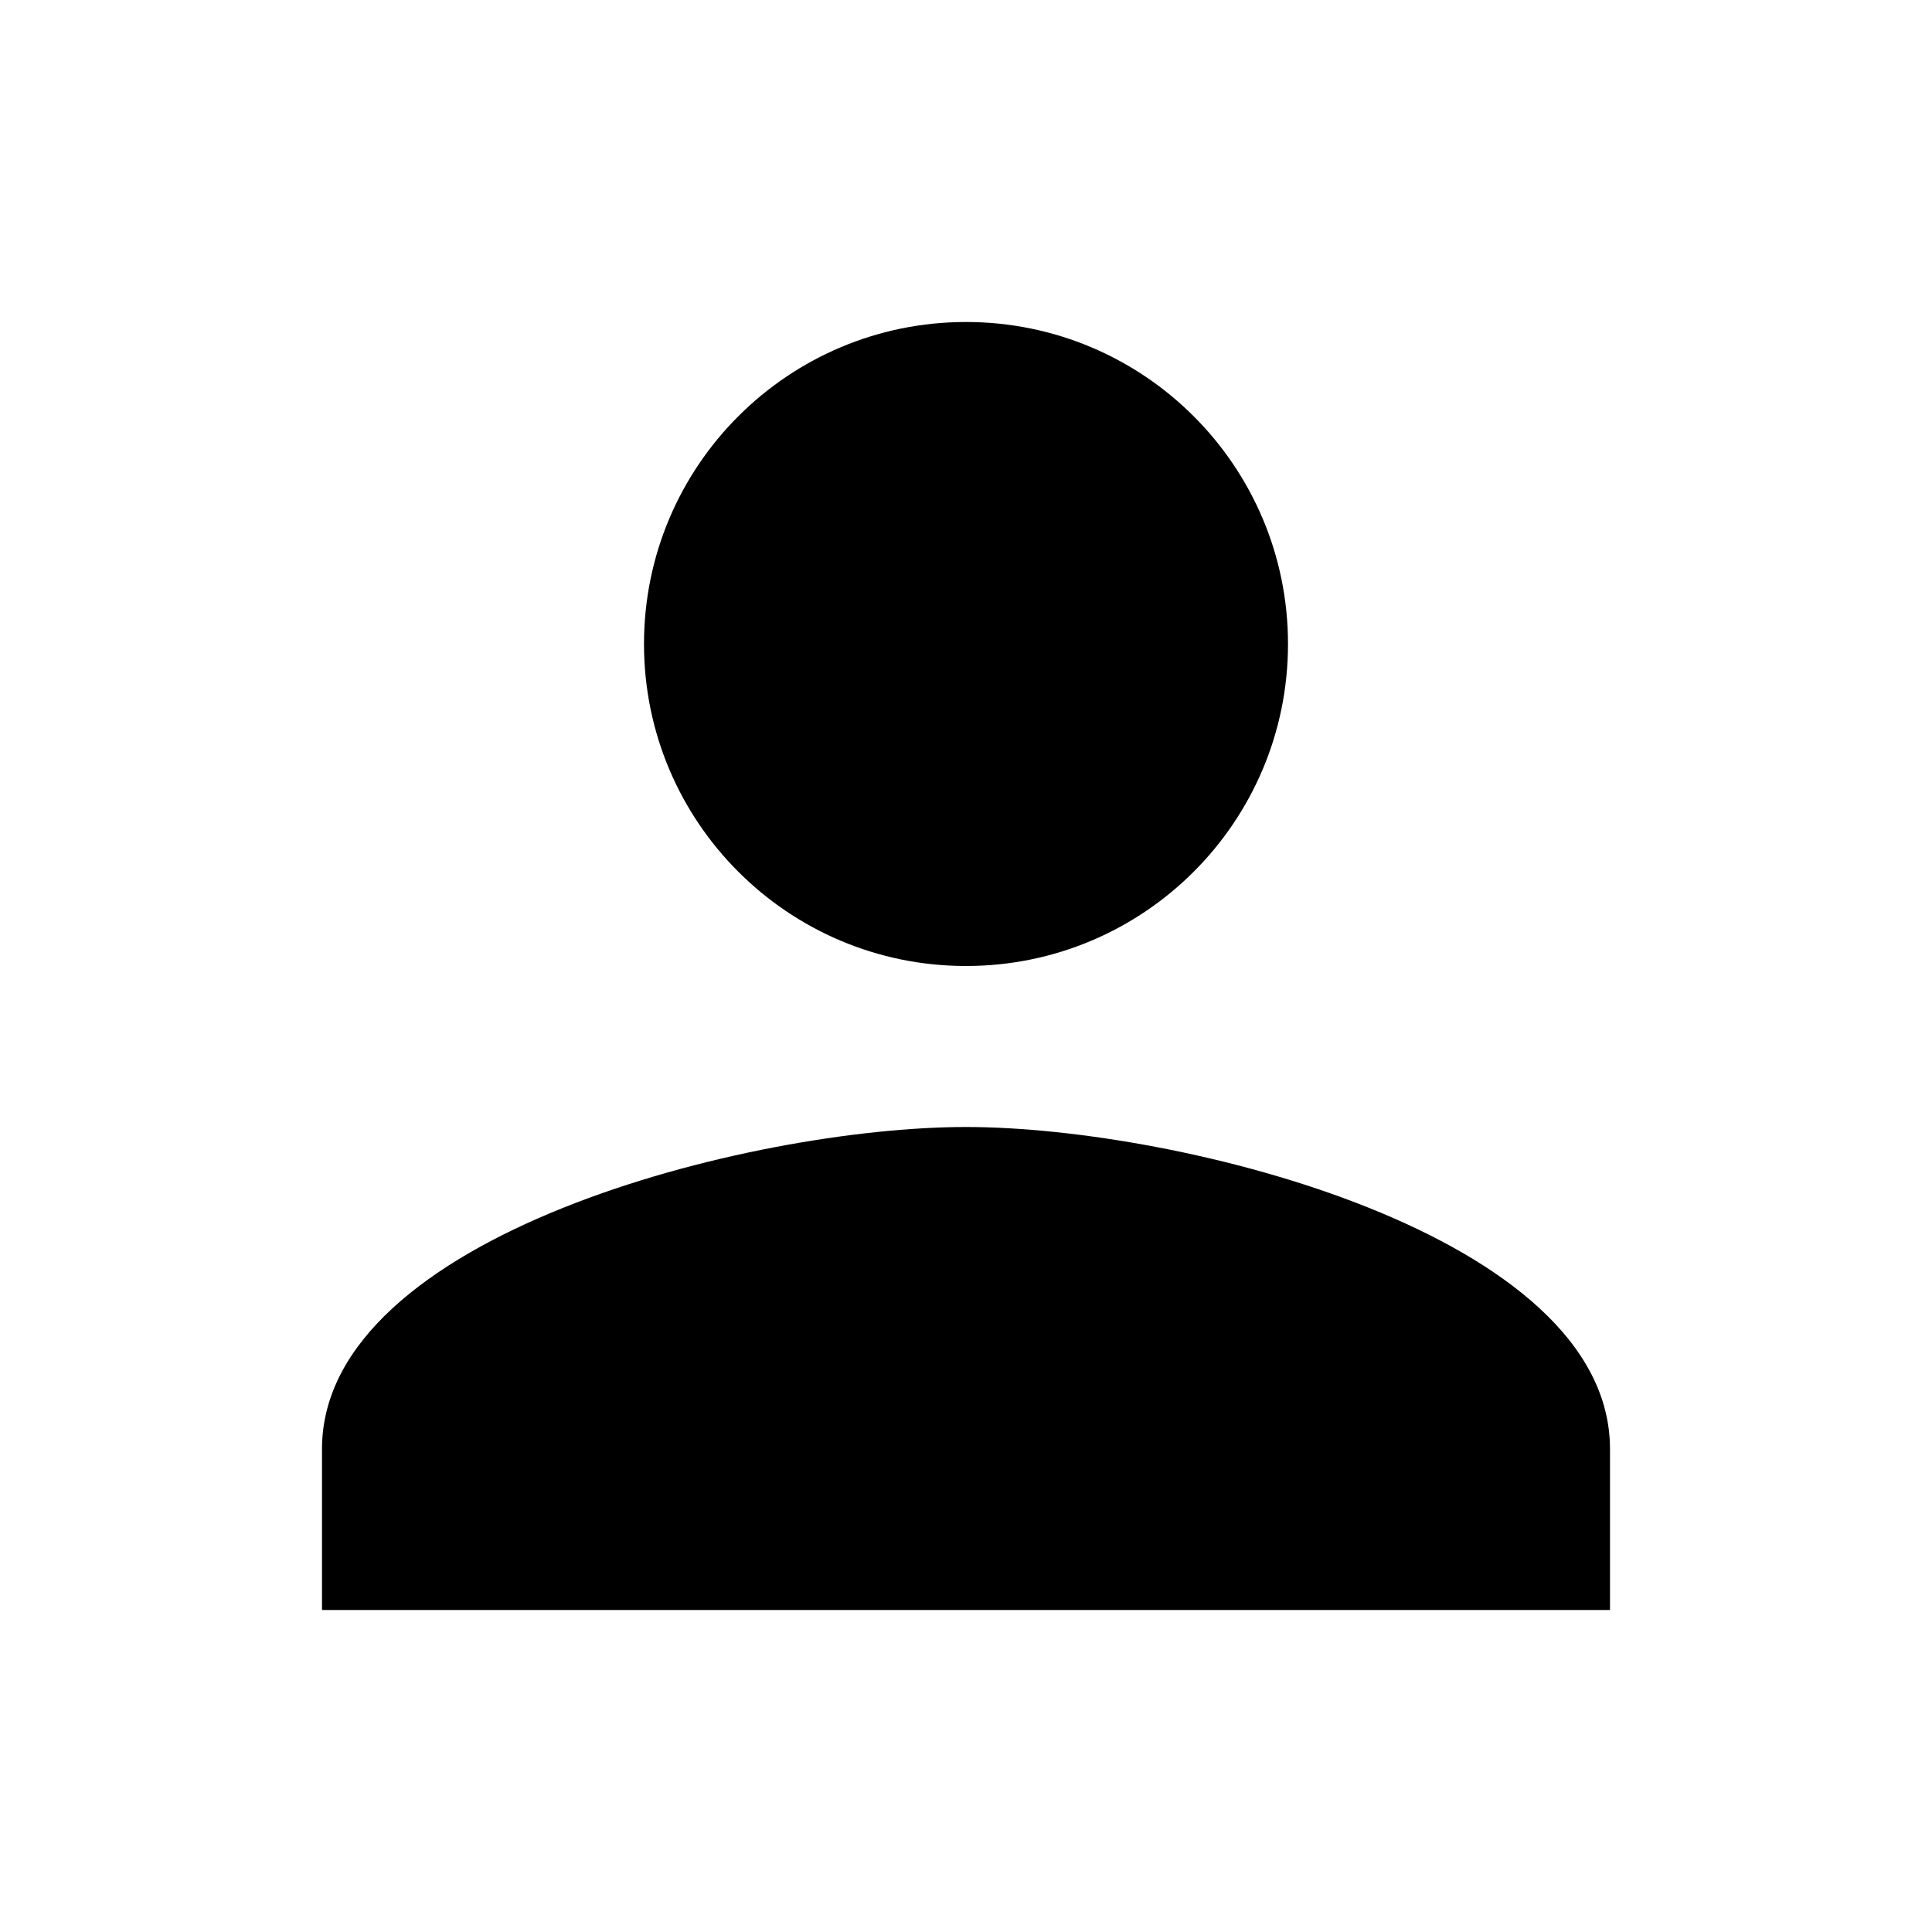
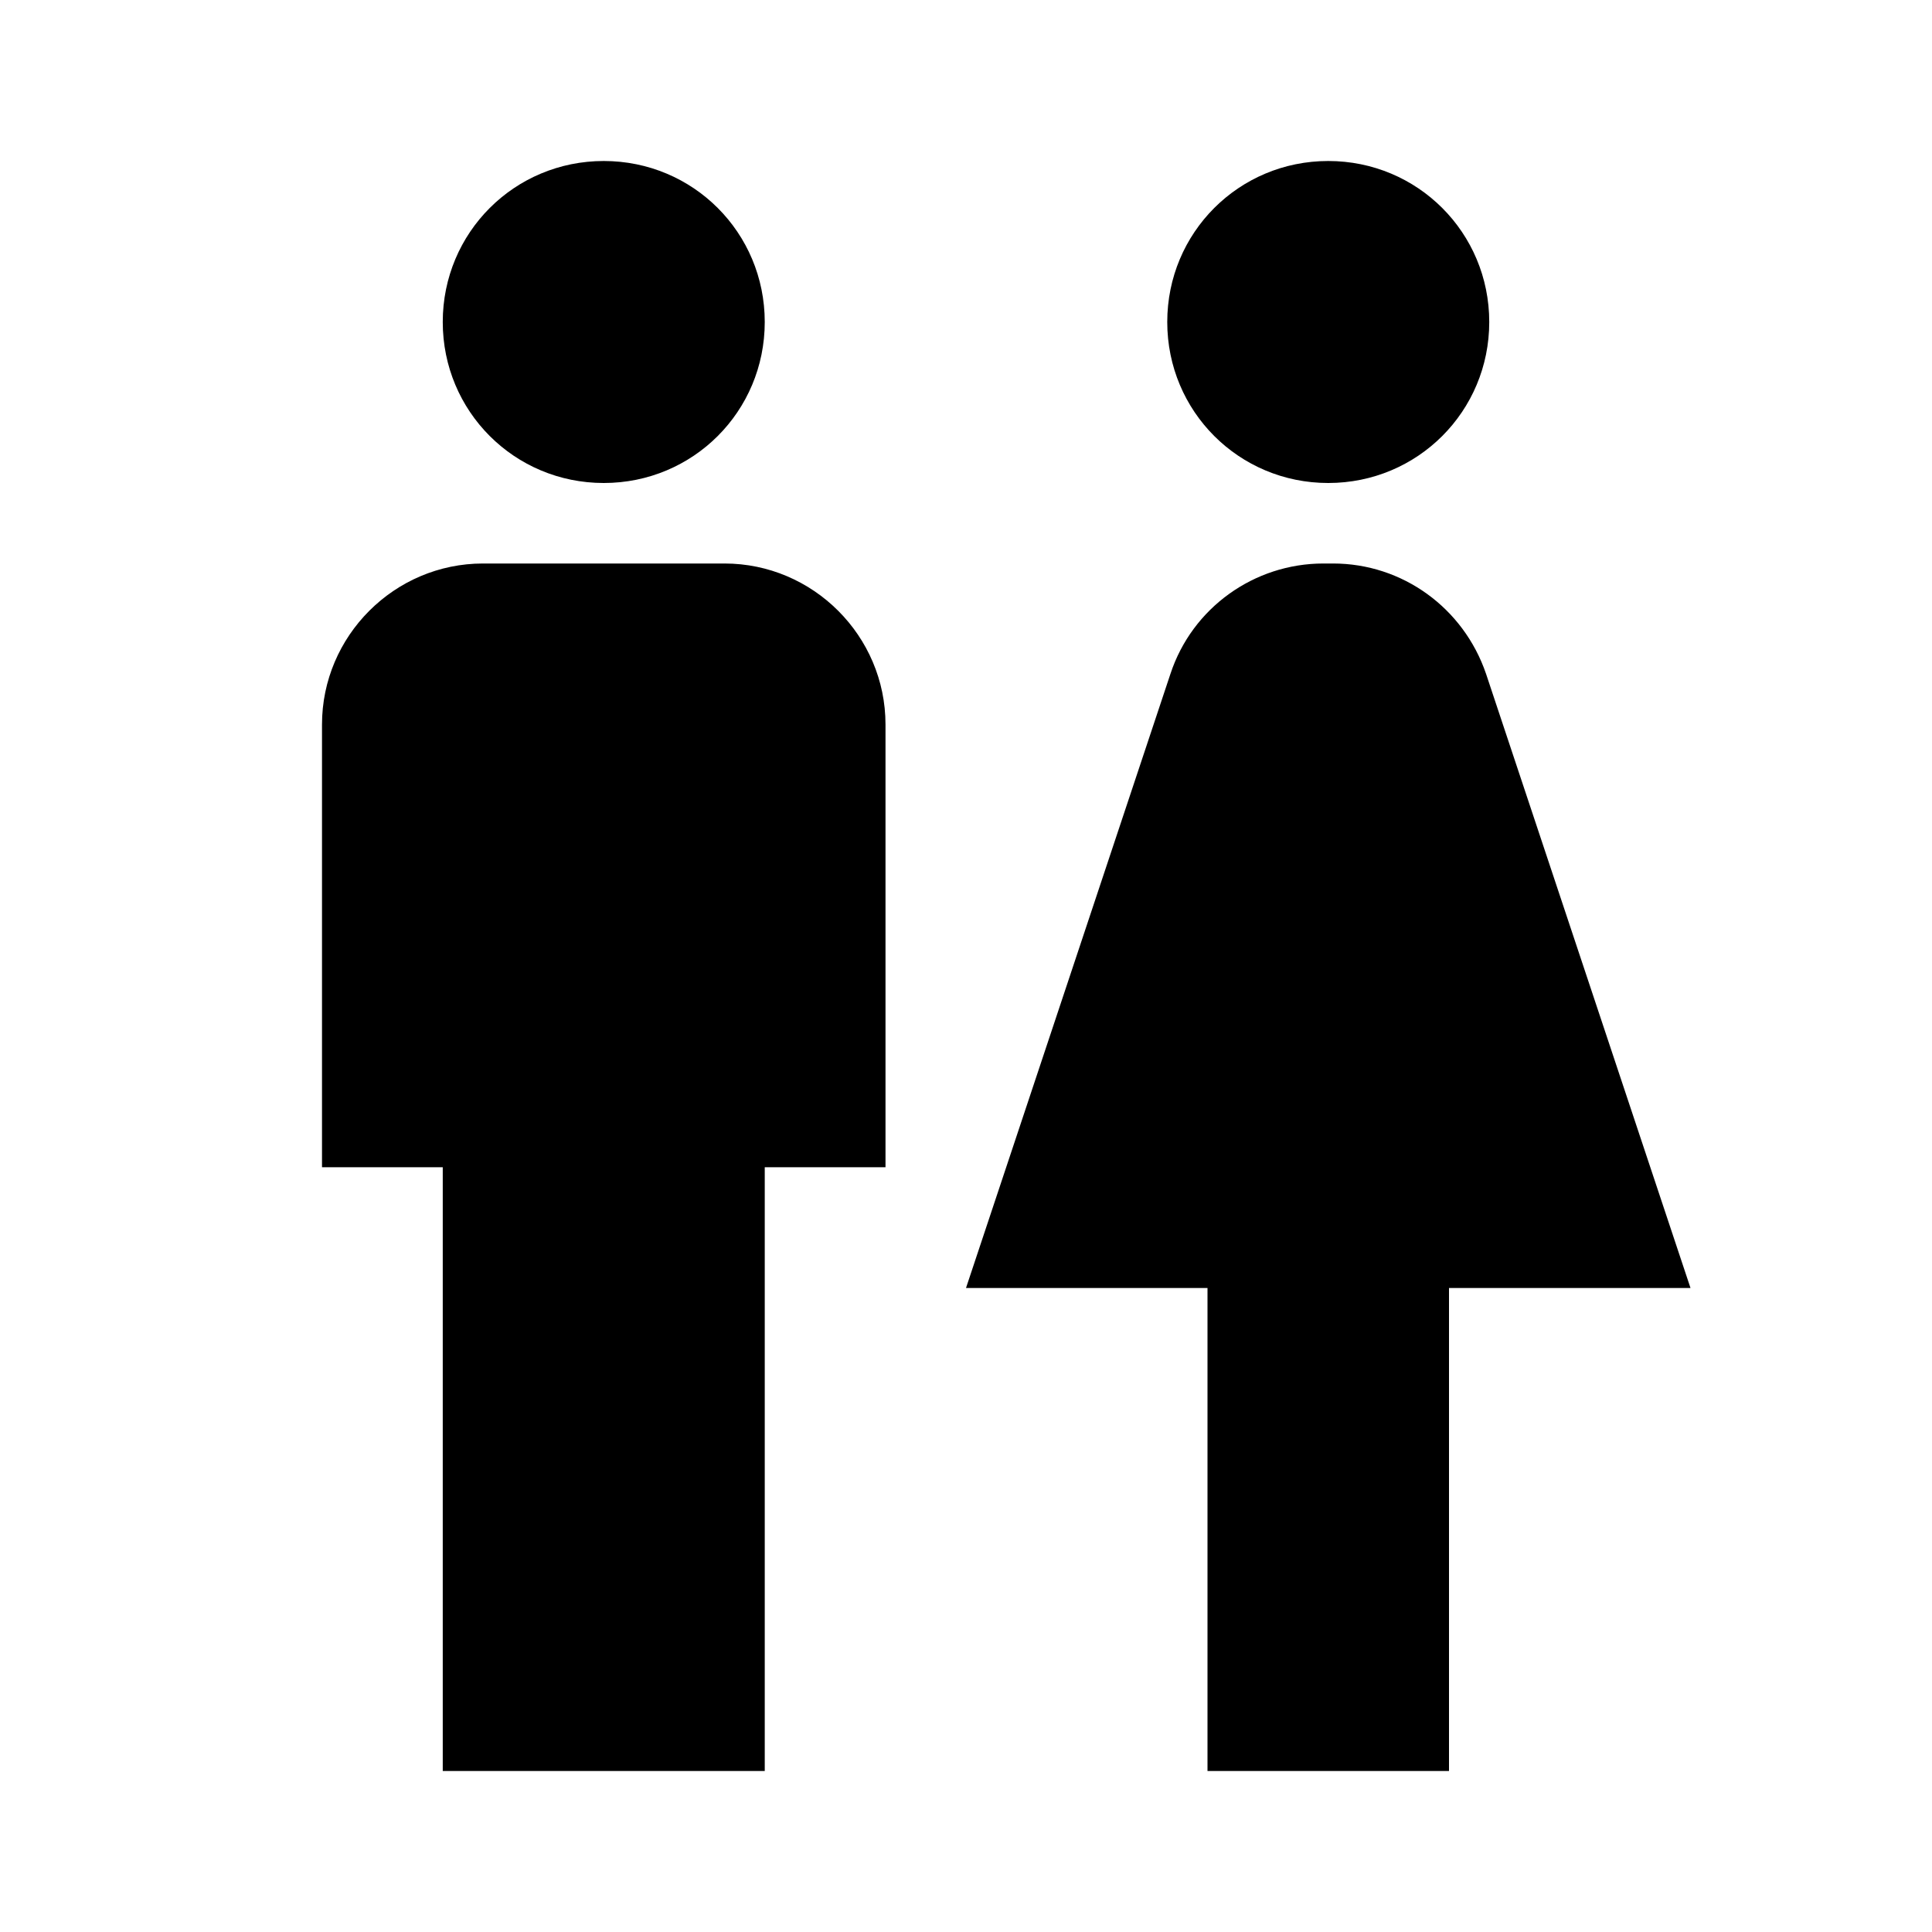
<svg xmlns="http://www.w3.org/2000/svg" width="24" height="24" viewBox="0 0 24 24">
-   <path d="M12 12c2.21 0 4-1.79 4-4s-1.79-4-4-4-4 1.79-4 4 1.79 4 4 4zm0 2c-2.67 0-8 1.34-8 4v2h16v-2c0-2.66-5.33-4-8-4z" />
-   <path d="M0 0h24v24H0z" fill="none" />
+   <path fill="none" d="M0 0h24v24H0V0z" />
+   <path d="M5.5 22v-7.5H4V9c0-1.1.9-2 2-2h3c1.1 0 2 .9 2 2v5.5H9.5V22h-4zM18 22v-6h3l-2.54-7.63C18.18 7.55 17.42 7 16.56 7h-.12c-.86 0-1.63.55-1.9 1.37L12 16h3v6h3zM7.5 6c1.11 0 2-.89 2-2s-.89-2-2-2-2 .89-2 2 .89 2 2 2zm9 0c1.11 0 2-.89 2-2s-.89-2-2-2-2 .89-2 2 .89 2 2 2z" />
</svg>
